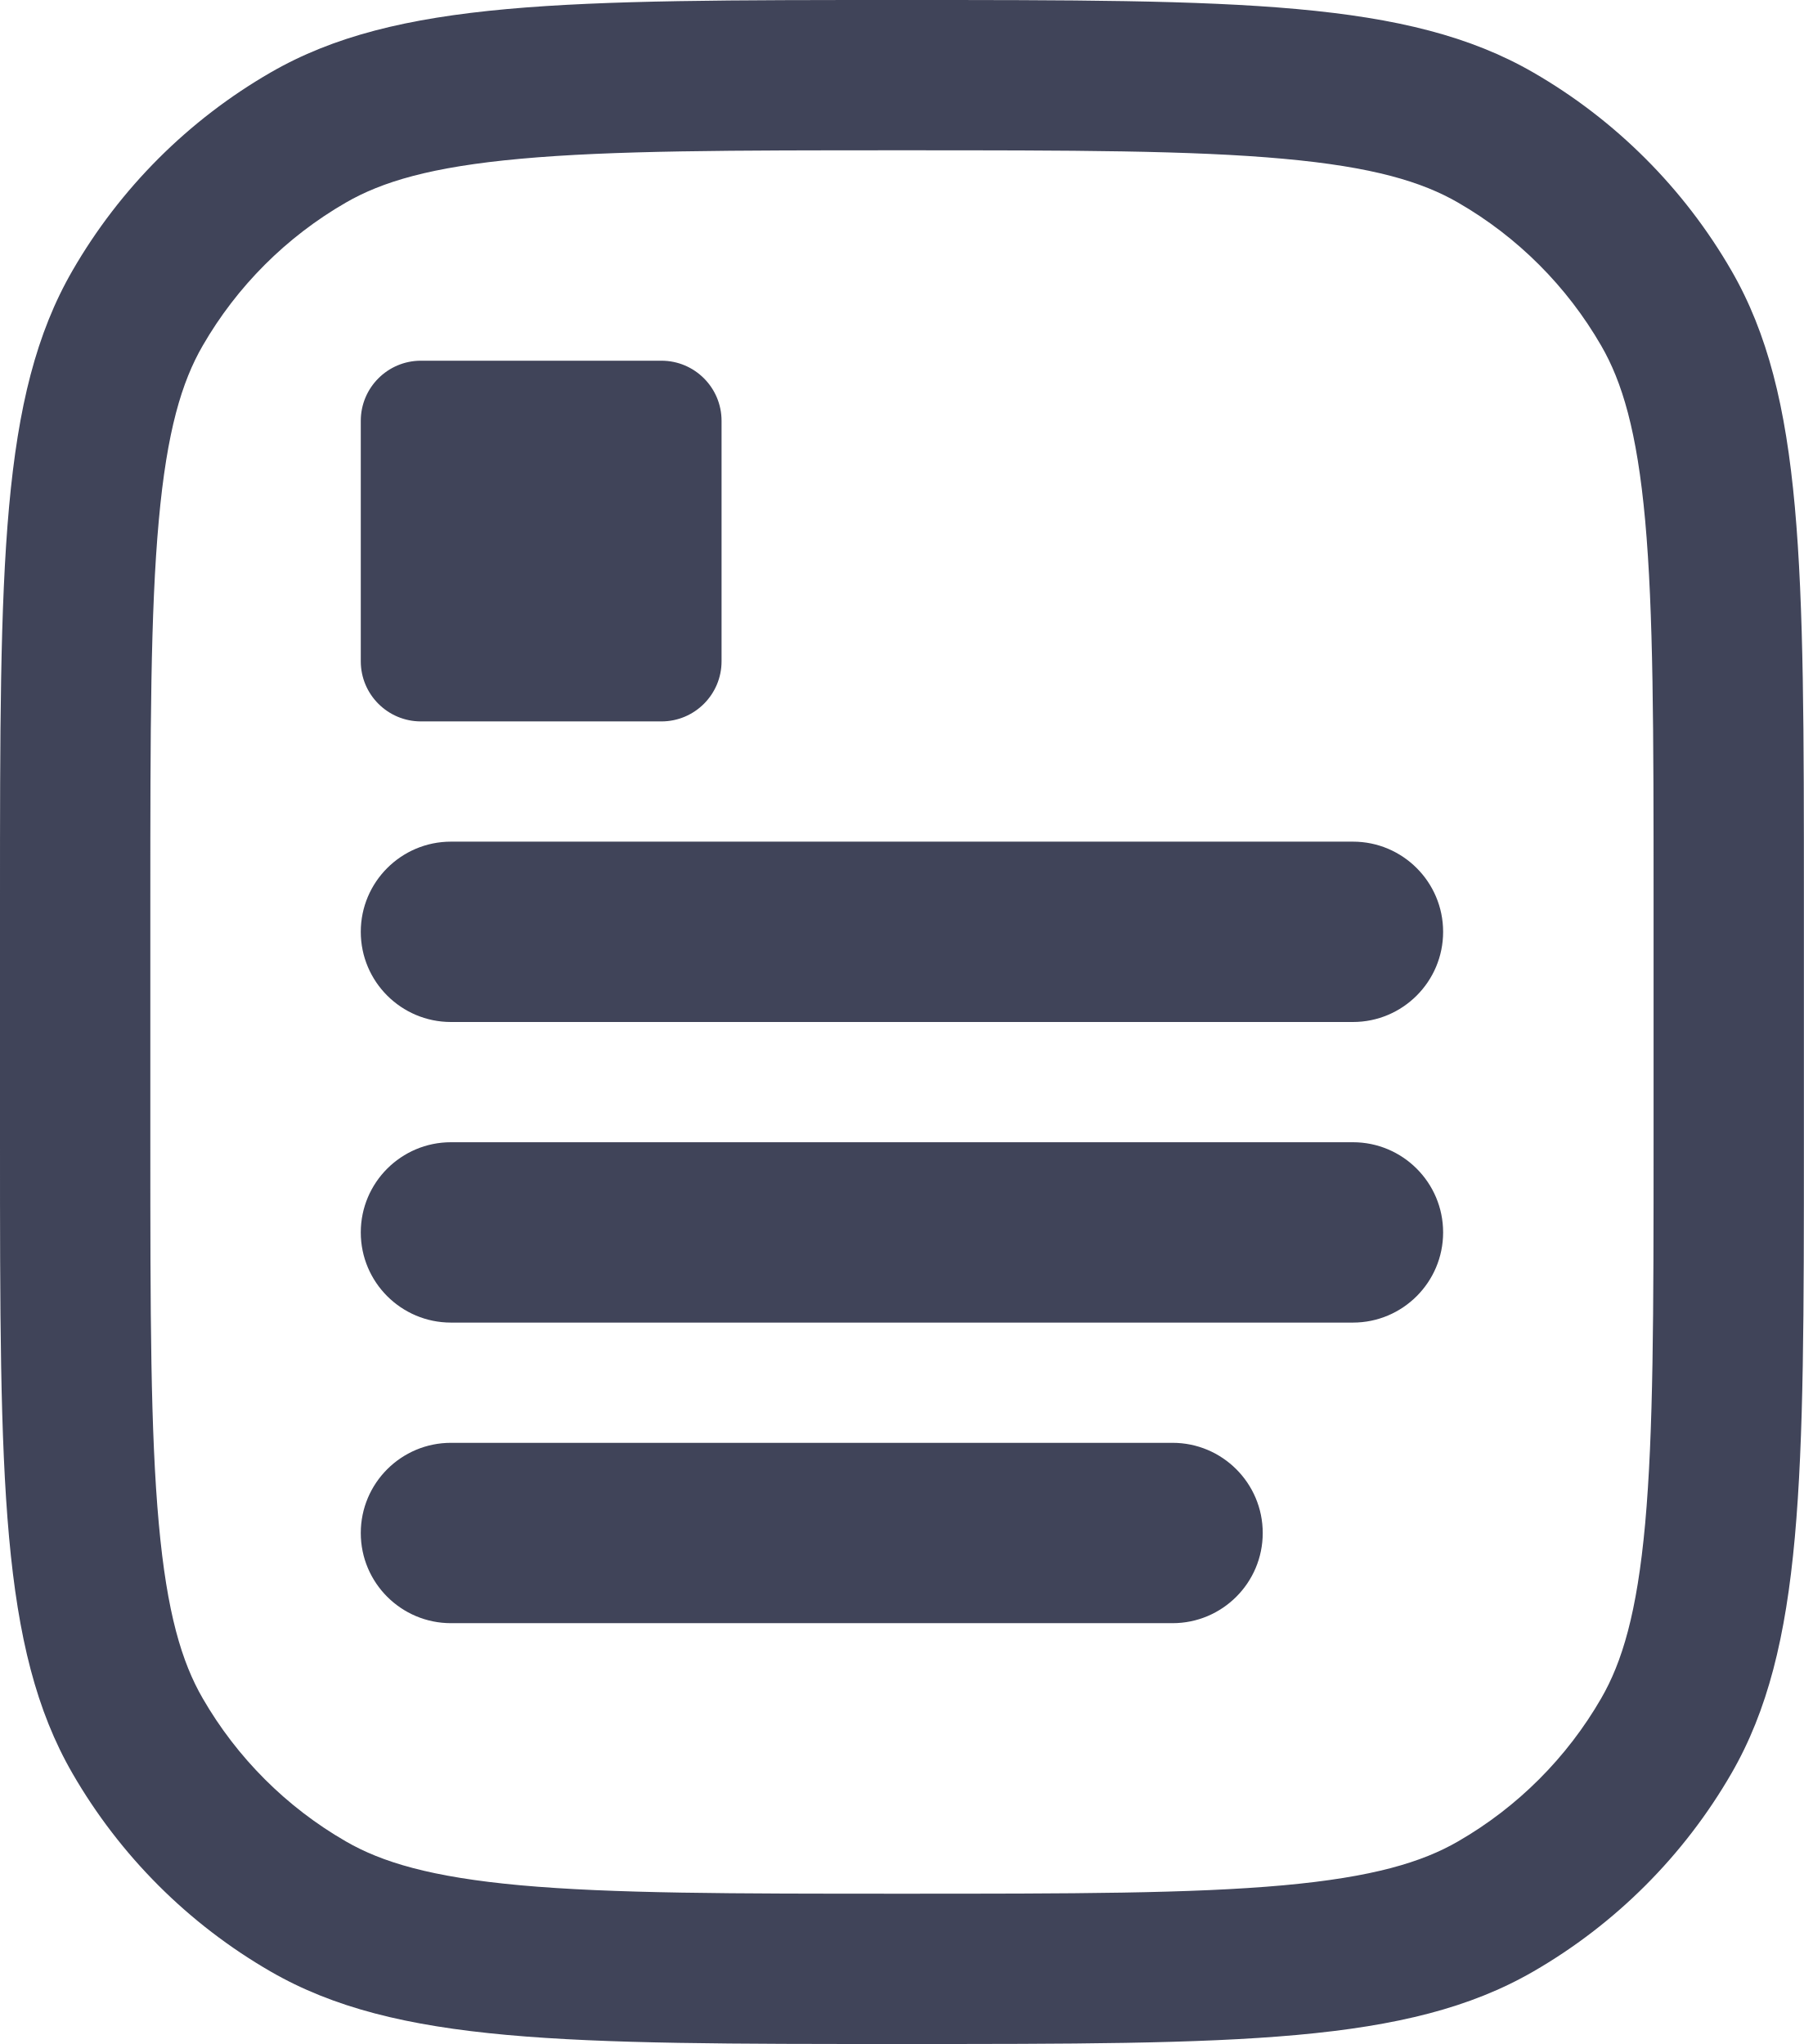
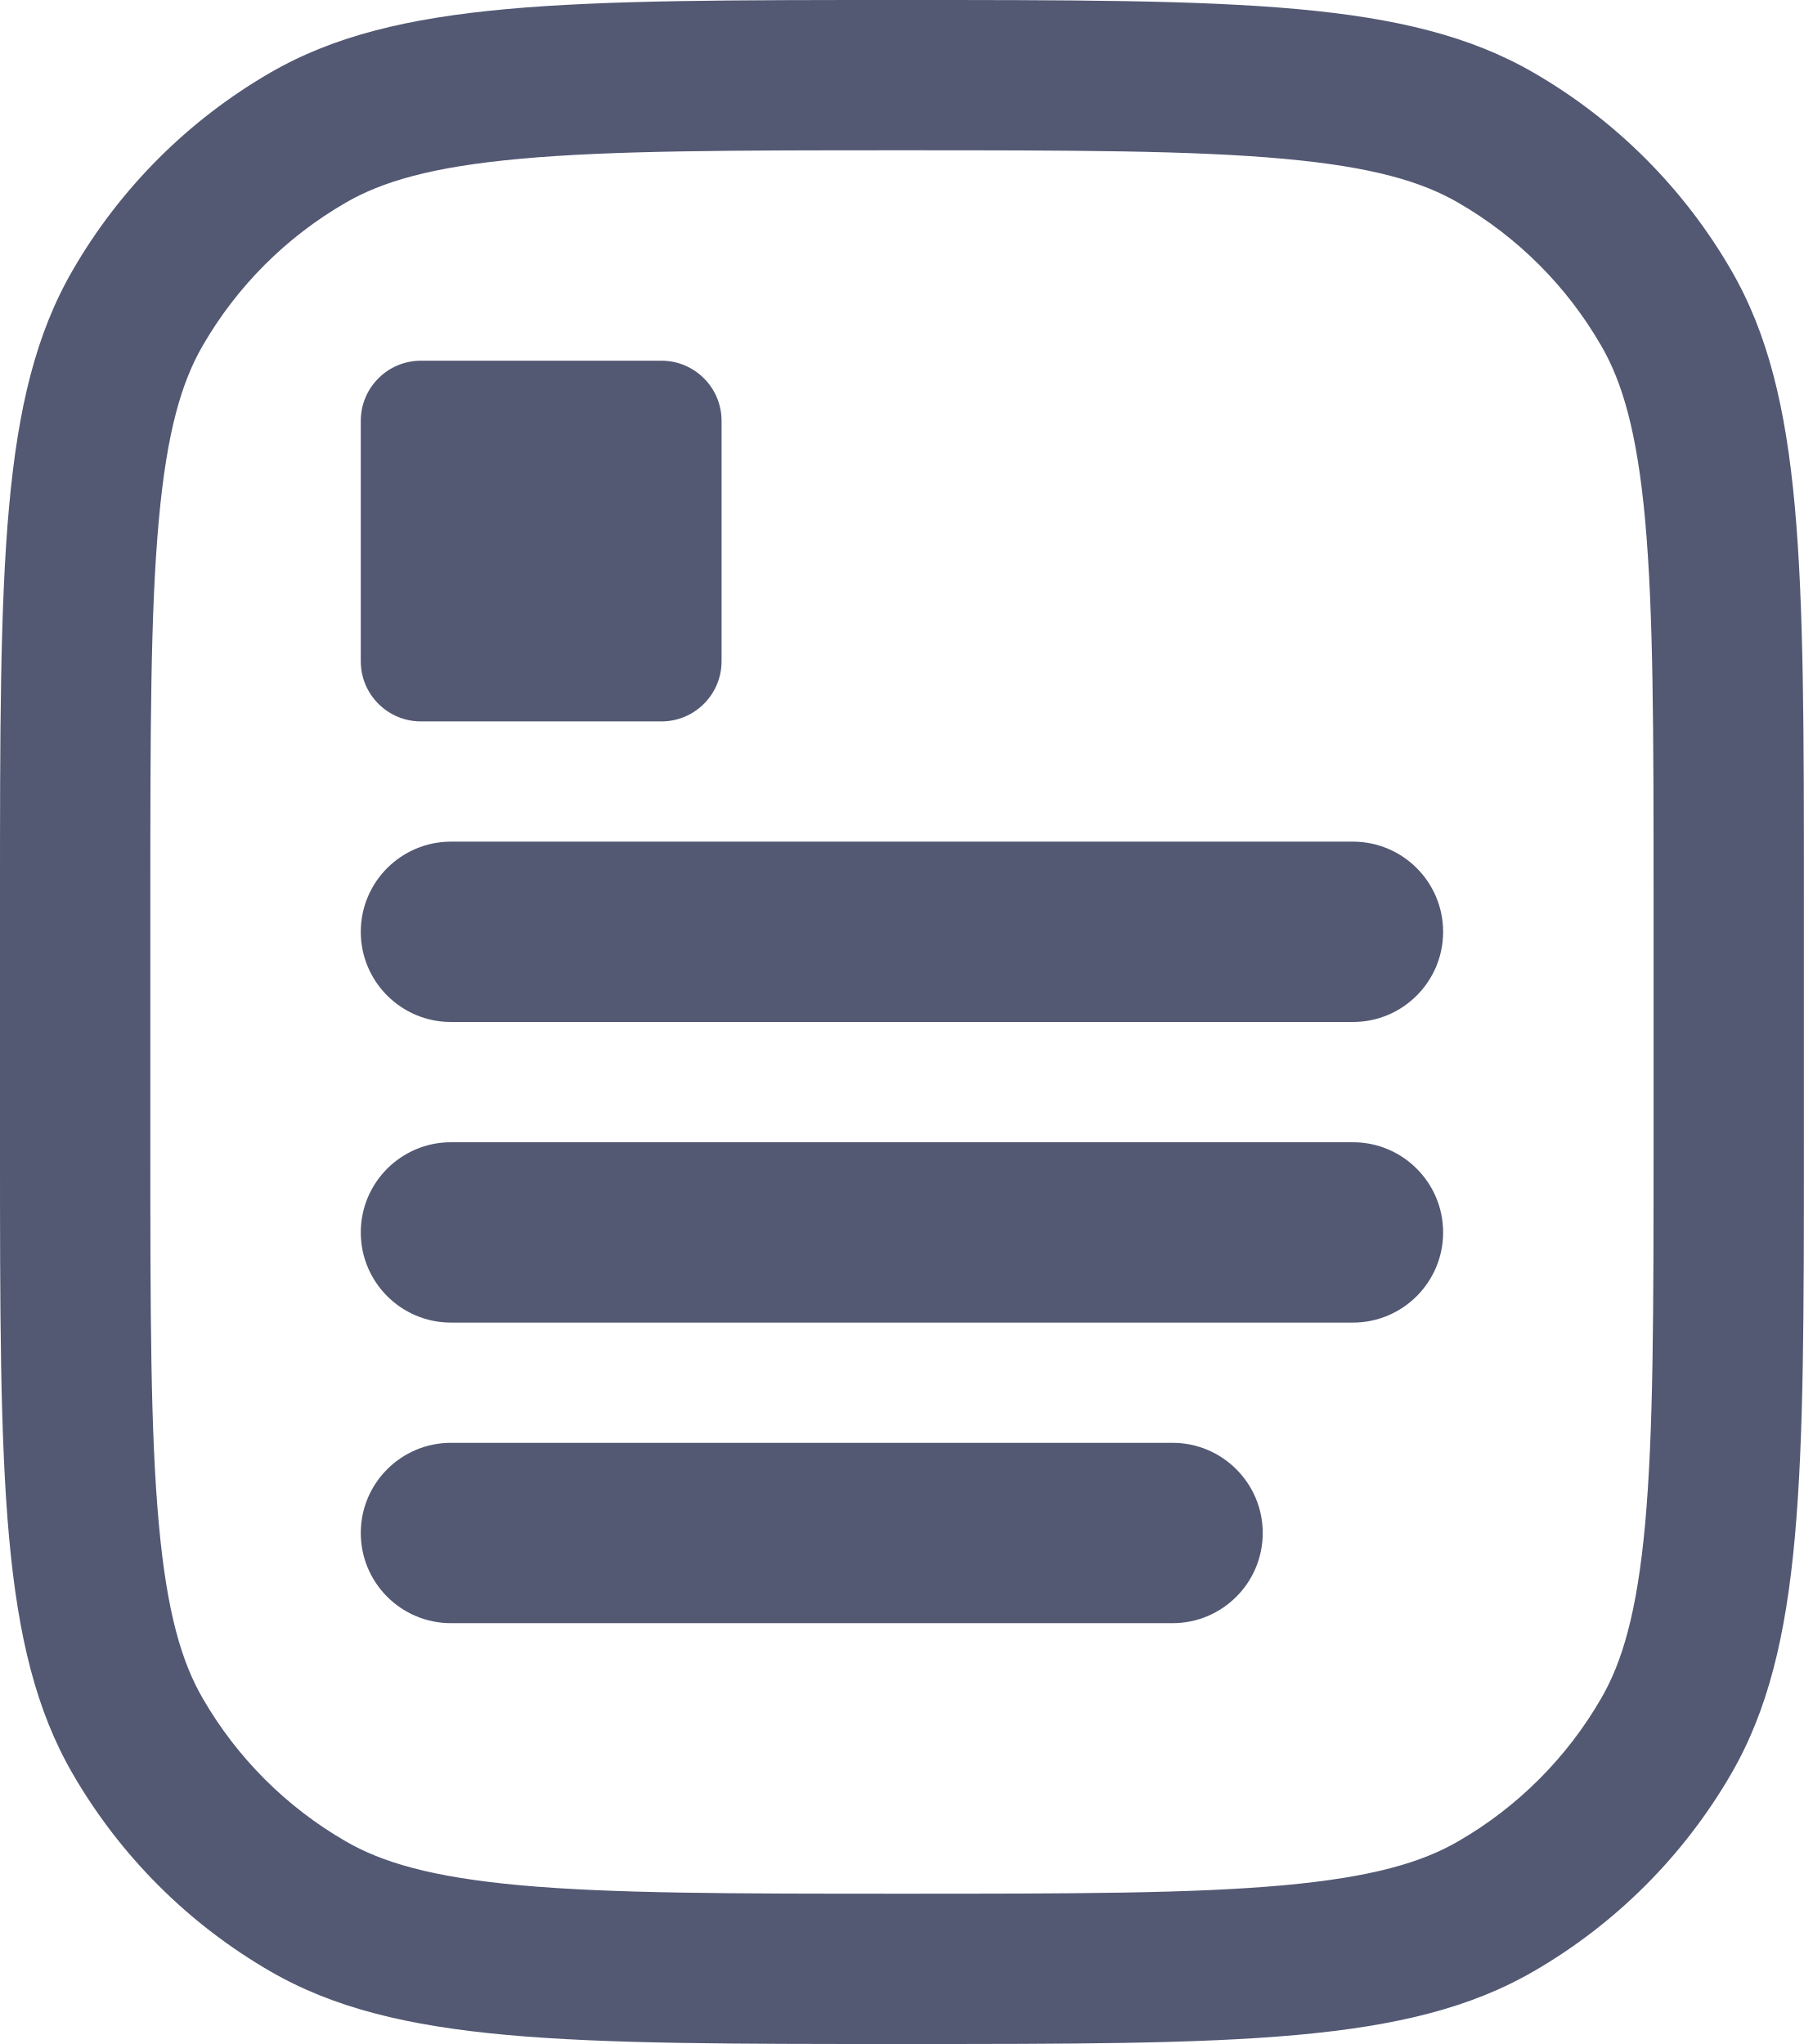
<svg xmlns="http://www.w3.org/2000/svg" width="30" height="34" viewBox="0 0 30 34" fill="none">
-   <path fill-rule="evenodd" clip-rule="evenodd" d="M27.36 25.344C27.498 23.82 27.5 21.85 27.5 19V15C27.5 12.15 27.498 10.18 27.36 8.656C27.224 7.166 26.976 6.35 26.629 5.75C26.059 4.762 25.238 3.941 24.25 3.371C23.65 3.024 22.834 2.776 21.344 2.641C19.82 2.502 17.85 2.5 15 2.5C12.15 2.5 10.18 2.502 8.656 2.641C7.166 2.776 6.35 3.024 5.75 3.371C4.762 3.941 3.941 4.762 3.371 5.75C3.024 6.35 2.776 7.166 2.641 8.656C2.502 10.18 2.5 12.15 2.5 15V19C2.5 21.85 2.502 23.82 2.641 25.344C2.776 26.834 3.024 27.65 3.371 28.25C3.941 29.238 4.762 30.059 5.75 30.629C6.35 30.976 7.166 31.224 8.656 31.36C10.18 31.498 12.15 31.5 15 31.5C17.85 31.5 19.82 31.498 21.344 31.36C22.834 31.224 23.65 30.976 24.25 30.629C25.238 30.059 26.059 29.238 26.629 28.25C26.976 27.65 27.224 26.834 27.36 25.344ZM1.206 4.5C0 6.588 0 9.392 0 15V19C0 24.608 0 27.412 1.206 29.5C1.996 30.868 3.132 32.004 4.5 32.794C6.588 34 9.392 34 15 34C20.608 34 23.412 34 25.5 32.794C26.868 32.004 28.004 30.868 28.794 29.5C30 27.412 30 24.608 30 19V15C30 9.392 30 6.588 28.794 4.5C28.004 3.132 26.868 1.996 25.5 1.206C23.412 0 20.608 0 15 0C9.392 0 6.588 0 4.5 1.206C3.132 1.996 1.996 3.132 1.206 4.5ZM6 7C6 6.448 6.448 6 7 6H11C11.552 6 12 6.448 12 7V11C12 11.552 11.552 12 11 12H7C6.448 12 6 11.552 6 11V7ZM7.5 14C6.672 14 6 14.672 6 15.5C6 16.328 6.672 17 7.5 17H22.5C23.328 17 24 16.328 24 15.5C24 14.672 23.328 14 22.5 14H7.5ZM6 20.5C6 19.672 6.672 19 7.5 19H22.5C23.328 19 24 19.672 24 20.5C24 21.328 23.328 22 22.5 22H7.5C6.672 22 6 21.328 6 20.5ZM7.5 24C6.672 24 6 24.672 6 25.5C6 26.328 6.672 27 7.5 27H19.5C20.328 27 21 26.328 21 25.5C21 24.672 20.328 24 19.5 24H7.5Z" fill="#404459" />
+   <path fill-rule="evenodd" clip-rule="evenodd" d="M27.36 25.344C27.498 23.82 27.5 21.85 27.5 19V15C27.5 12.15 27.498 10.18 27.36 8.656C27.224 7.166 26.976 6.35 26.629 5.75C26.059 4.762 25.238 3.941 24.25 3.371C23.65 3.024 22.834 2.776 21.344 2.641C19.82 2.502 17.85 2.5 15 2.5C12.15 2.5 10.18 2.502 8.656 2.641C7.166 2.776 6.35 3.024 5.75 3.371C4.762 3.941 3.941 4.762 3.371 5.75C3.024 6.35 2.776 7.166 2.641 8.656C2.502 10.18 2.5 12.15 2.5 15V19C2.5 21.85 2.502 23.82 2.641 25.344C2.776 26.834 3.024 27.65 3.371 28.25C3.941 29.238 4.762 30.059 5.75 30.629C6.35 30.976 7.166 31.224 8.656 31.36C10.18 31.498 12.15 31.5 15 31.5C17.85 31.5 19.82 31.498 21.344 31.36C22.834 31.224 23.65 30.976 24.25 30.629C25.238 30.059 26.059 29.238 26.629 28.25C26.976 27.65 27.224 26.834 27.36 25.344ZM1.206 4.5C0 6.588 0 9.392 0 15V19C0 24.608 0 27.412 1.206 29.5C1.996 30.868 3.132 32.004 4.5 32.794C6.588 34 9.392 34 15 34C20.608 34 23.412 34 25.5 32.794C26.868 32.004 28.004 30.868 28.794 29.5C30 27.412 30 24.608 30 19V15C30 9.392 30 6.588 28.794 4.5C28.004 3.132 26.868 1.996 25.5 1.206C23.412 0 20.608 0 15 0C9.392 0 6.588 0 4.5 1.206C3.132 1.996 1.996 3.132 1.206 4.5ZM6 7C6 6.448 6.448 6 7 6H11C11.552 6 12 6.448 12 7V11C12 11.552 11.552 12 11 12H7C6.448 12 6 11.552 6 11V7ZM7.5 14C6.672 14 6 14.672 6 15.5C6 16.328 6.672 17 7.5 17H22.5C23.328 17 24 16.328 24 15.5C24 14.672 23.328 14 22.5 14H7.5ZM6 20.5C6 19.672 6.672 19 7.5 19H22.5C23.328 19 24 19.672 24 20.5C24 21.328 23.328 22 22.5 22H7.5C6.672 22 6 21.328 6 20.5ZM7.5 24C6.672 24 6 24.672 6 25.5C6 26.328 6.672 27 7.5 27H19.5C20.328 27 21 26.328 21 25.5C21 24.672 20.328 24 19.5 24H7.5Z" fill="#535873" />
</svg>
